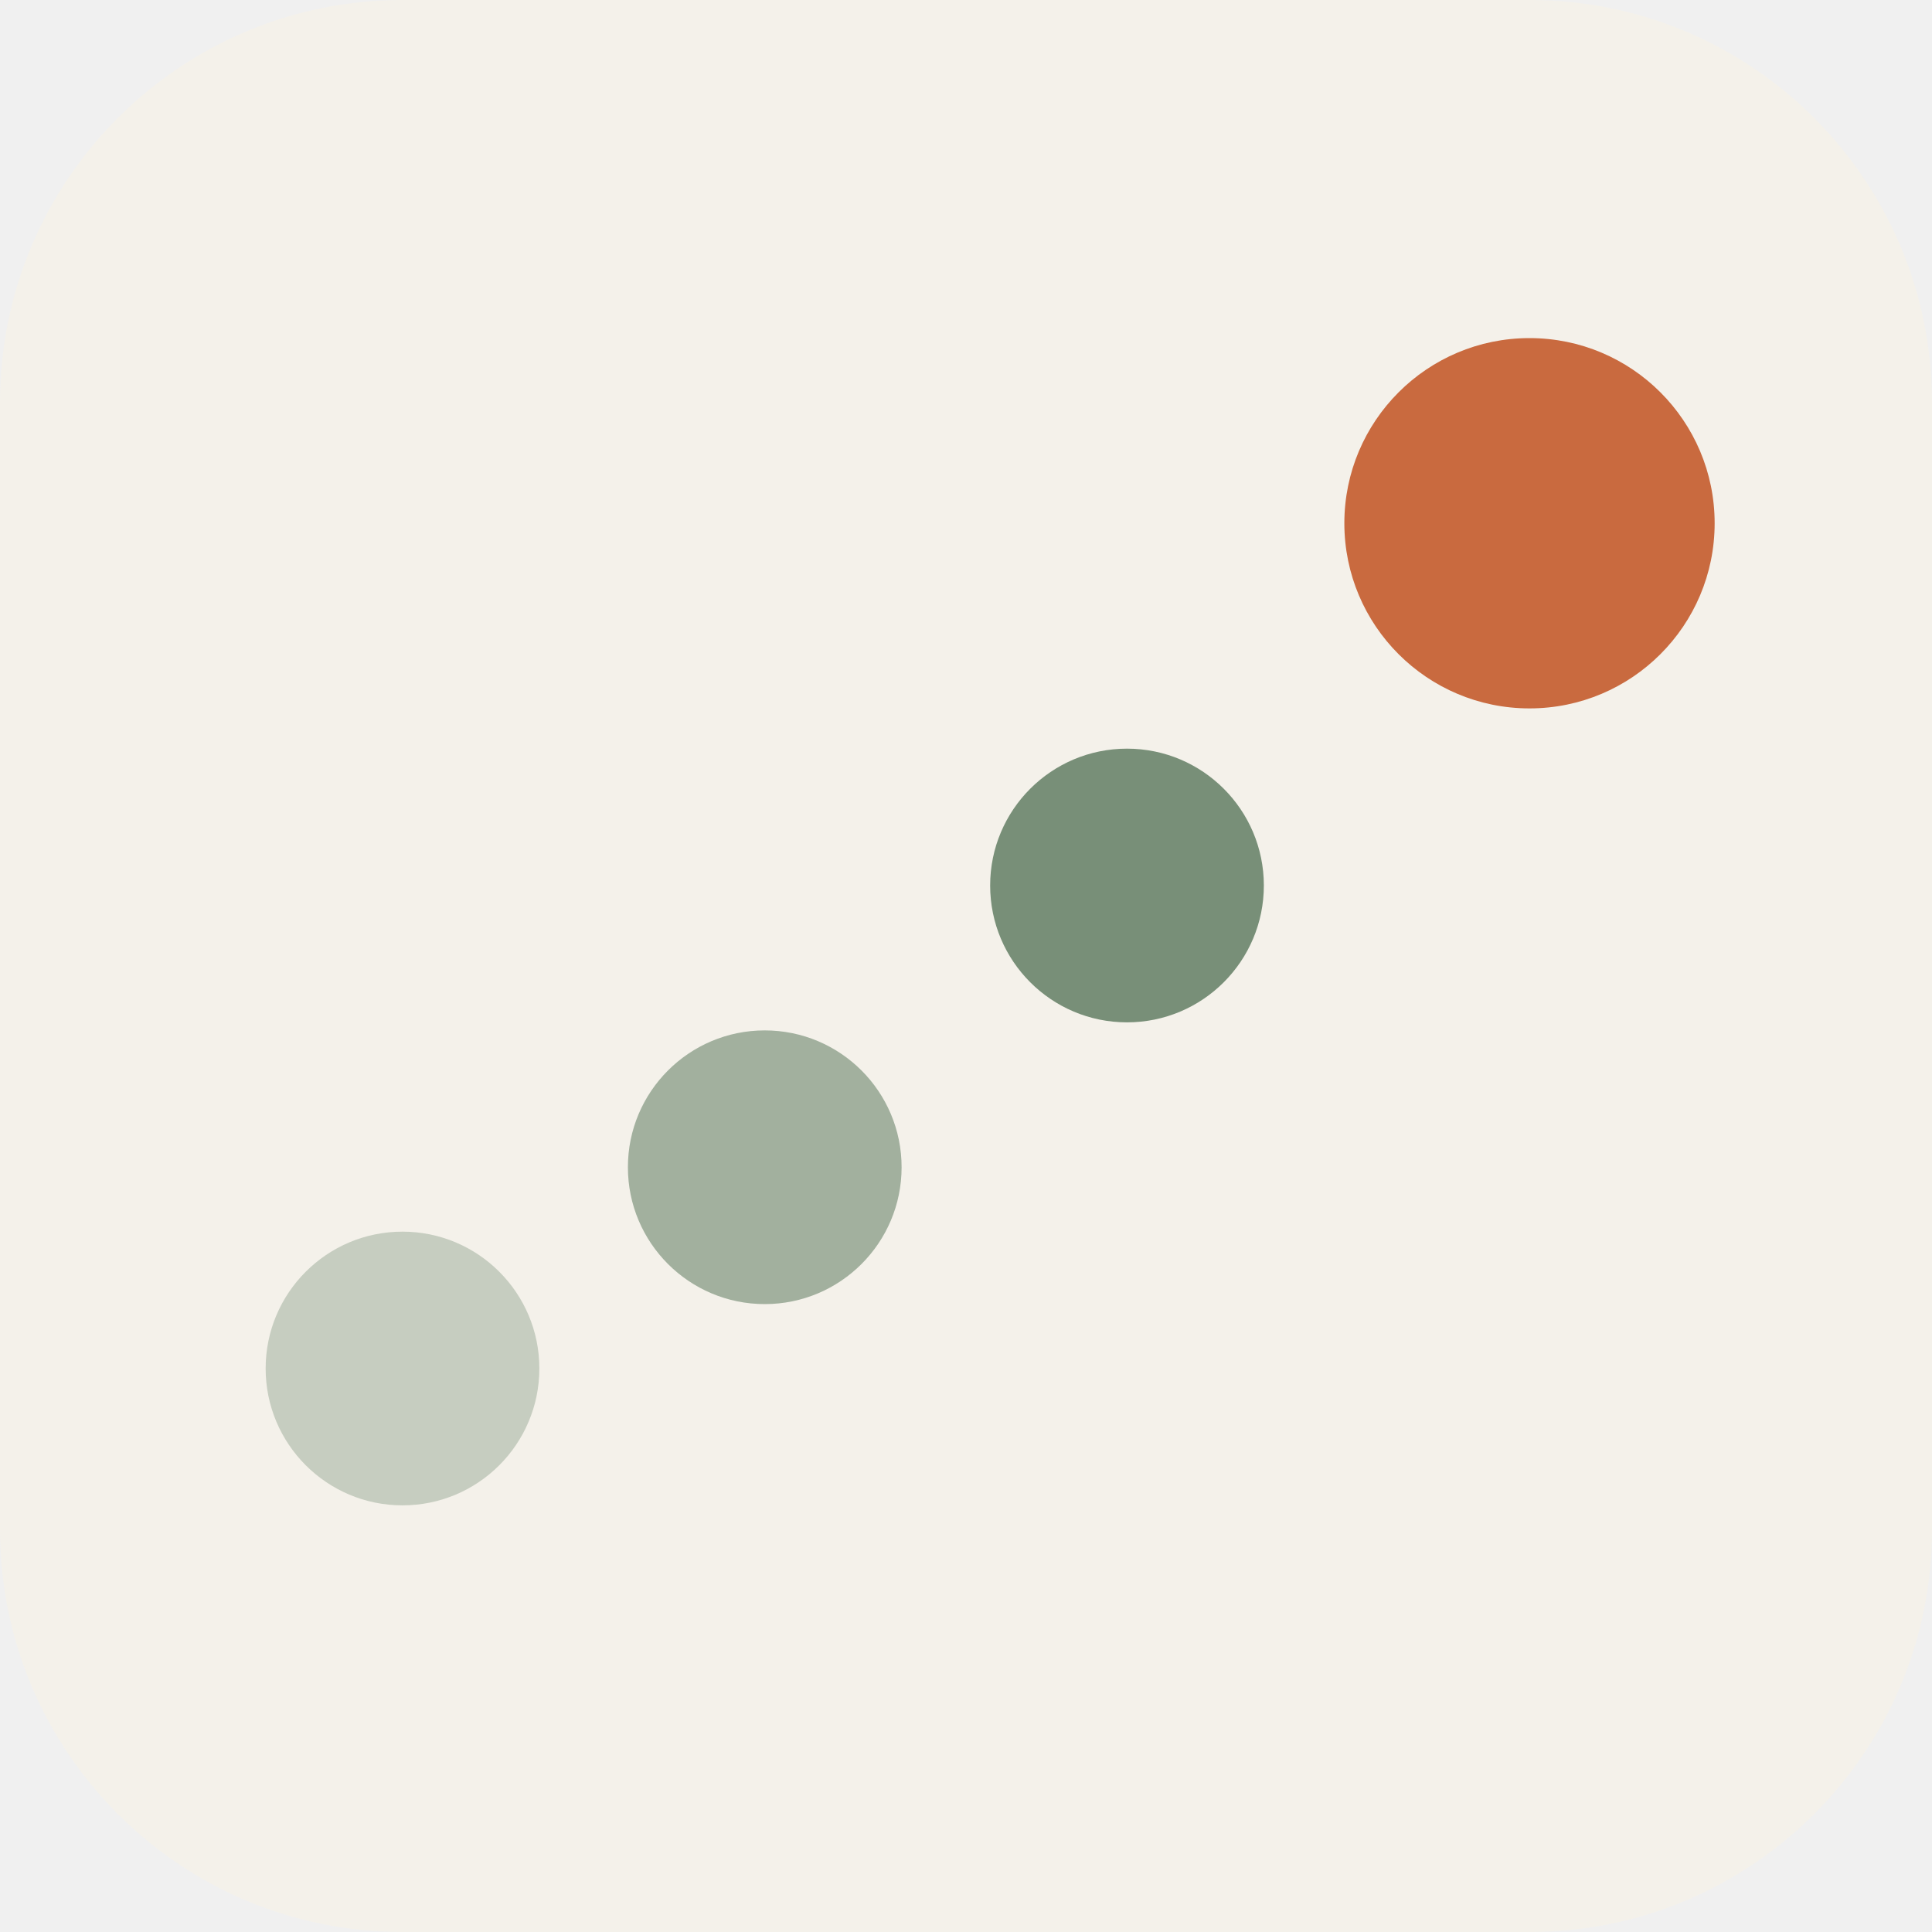
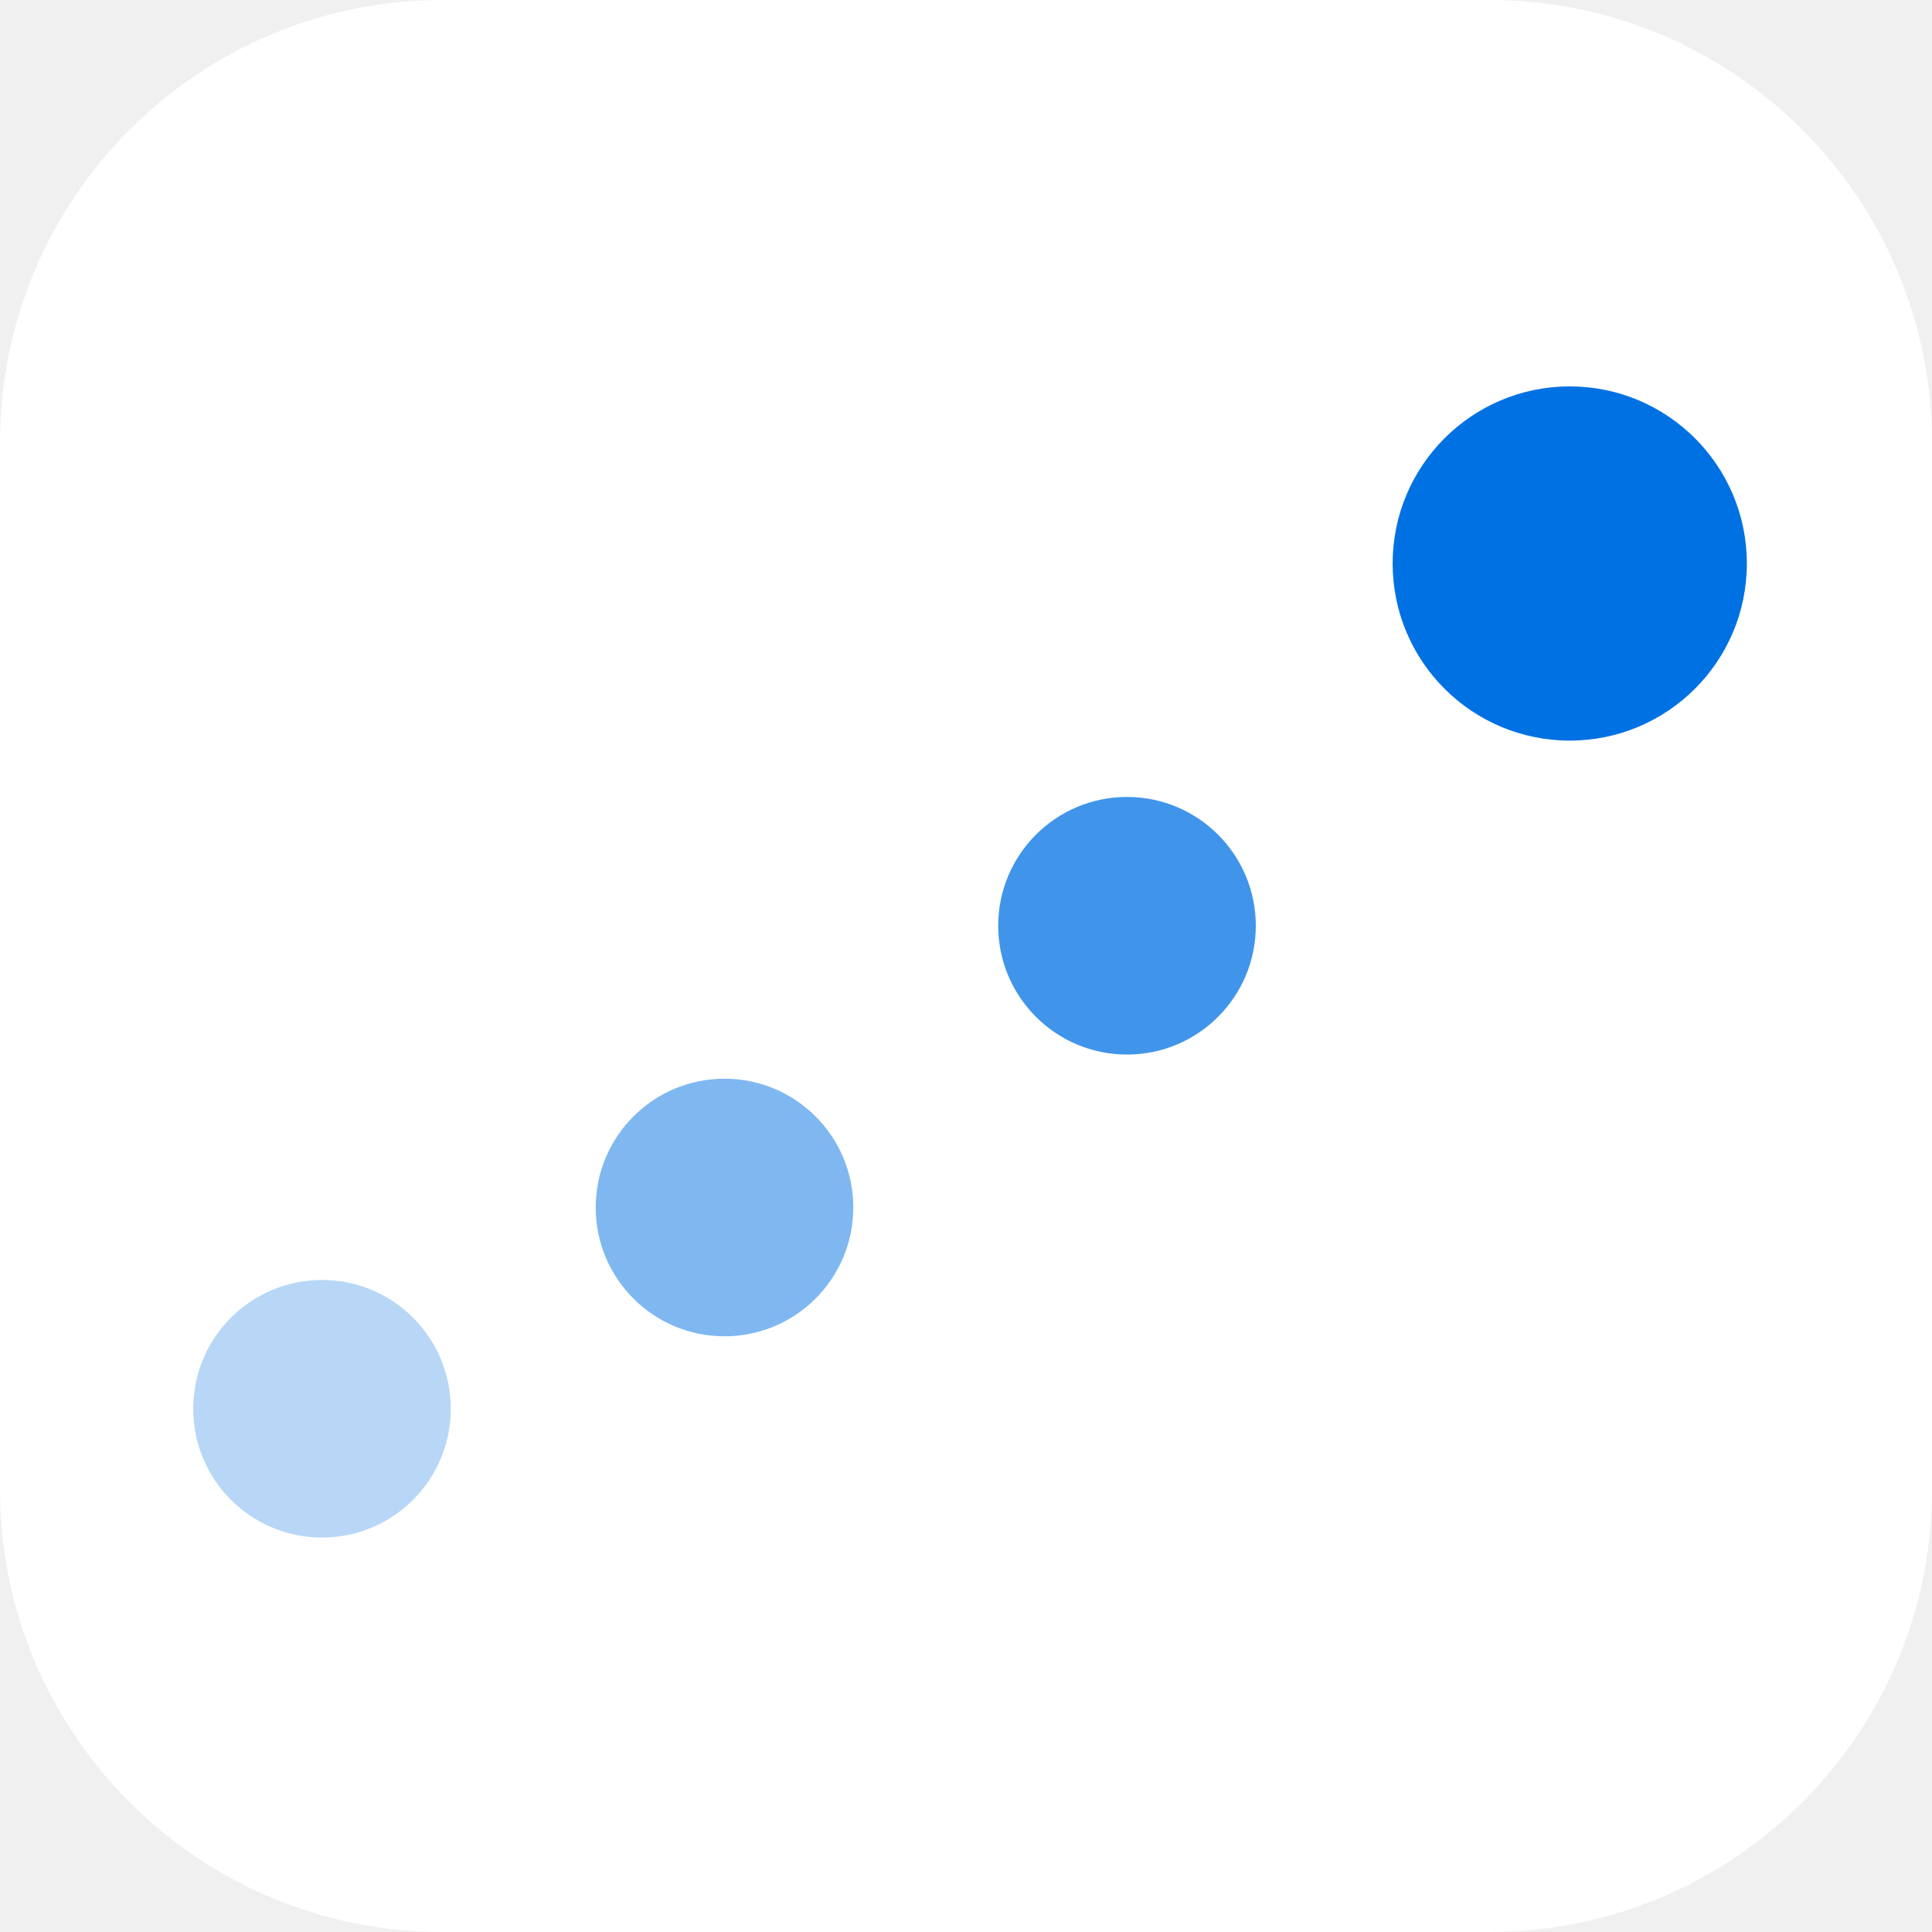
<svg xmlns="http://www.w3.org/2000/svg" viewBox="0 0 48 48" width="48" height="48">
-   <rect width="48" height="48" rx="10" fill="#f4f1ea" />
-   <circle cx="10" cy="34" r="3.4" fill="#4f6f52" opacity="0.28" />
-   <circle cx="19" cy="29" r="3.4" fill="#4f6f52" opacity="0.5" />
-   <circle cx="28" cy="22" r="3.4" fill="#4f6f52" opacity="0.75" />
-   <circle cx="38" cy="13" r="4.6" fill="#c96a3f" />
+   <style>
+     .tile { fill: #ffffff; }
+     .dot { fill: #0071e3; }
+     @media (prefers-color-scheme: dark) {
+       .tile { fill: #1c1c1e; }
+       .dot { fill: #0a84ff; }
+     }
+   </style>
+   <rect class="tile" width="48" height="48" rx="11" />
+   <g transform="translate(1 1)">
+     <circle class="dot" cx="7" cy="34" r="3.2" opacity="0.28" />
+     <circle class="dot" cx="17" cy="29" r="3.2" opacity="0.5" />
+     <circle class="dot" cx="27" cy="22" r="3.2" opacity="0.75" />
+     <circle class="dot" cx="38" cy="13" r="4.4" />
+   </g>
</svg>
